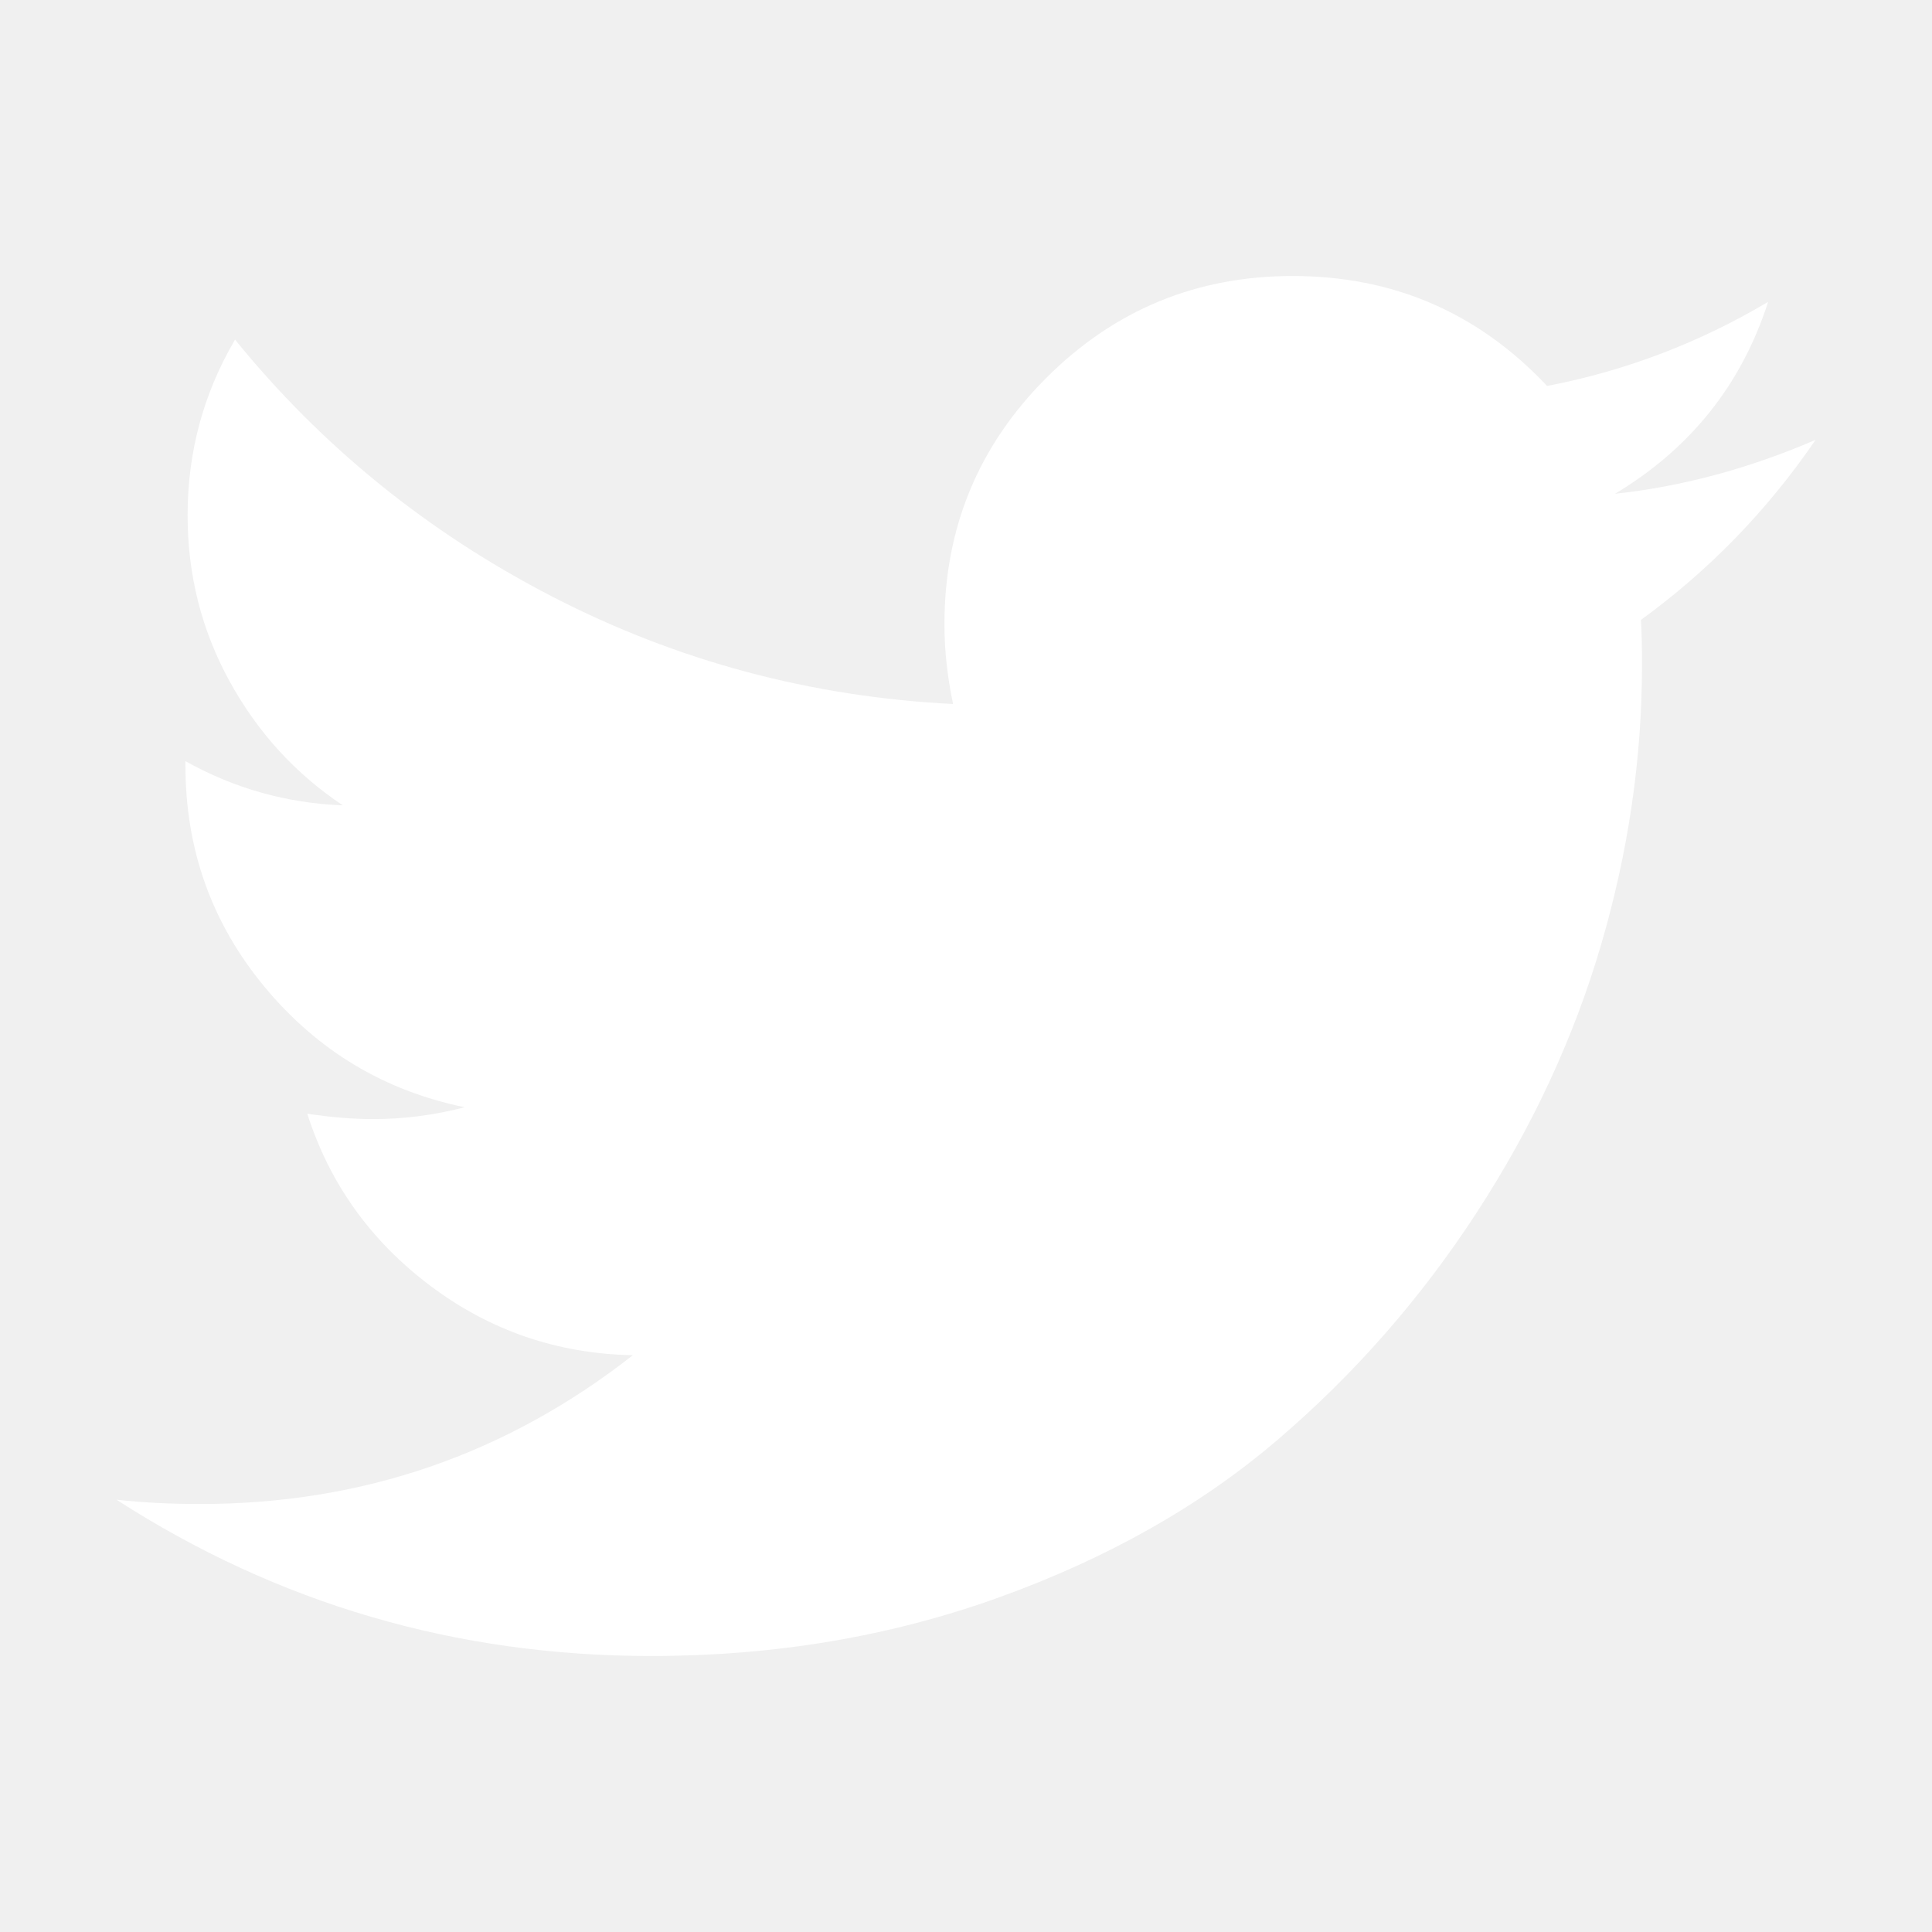
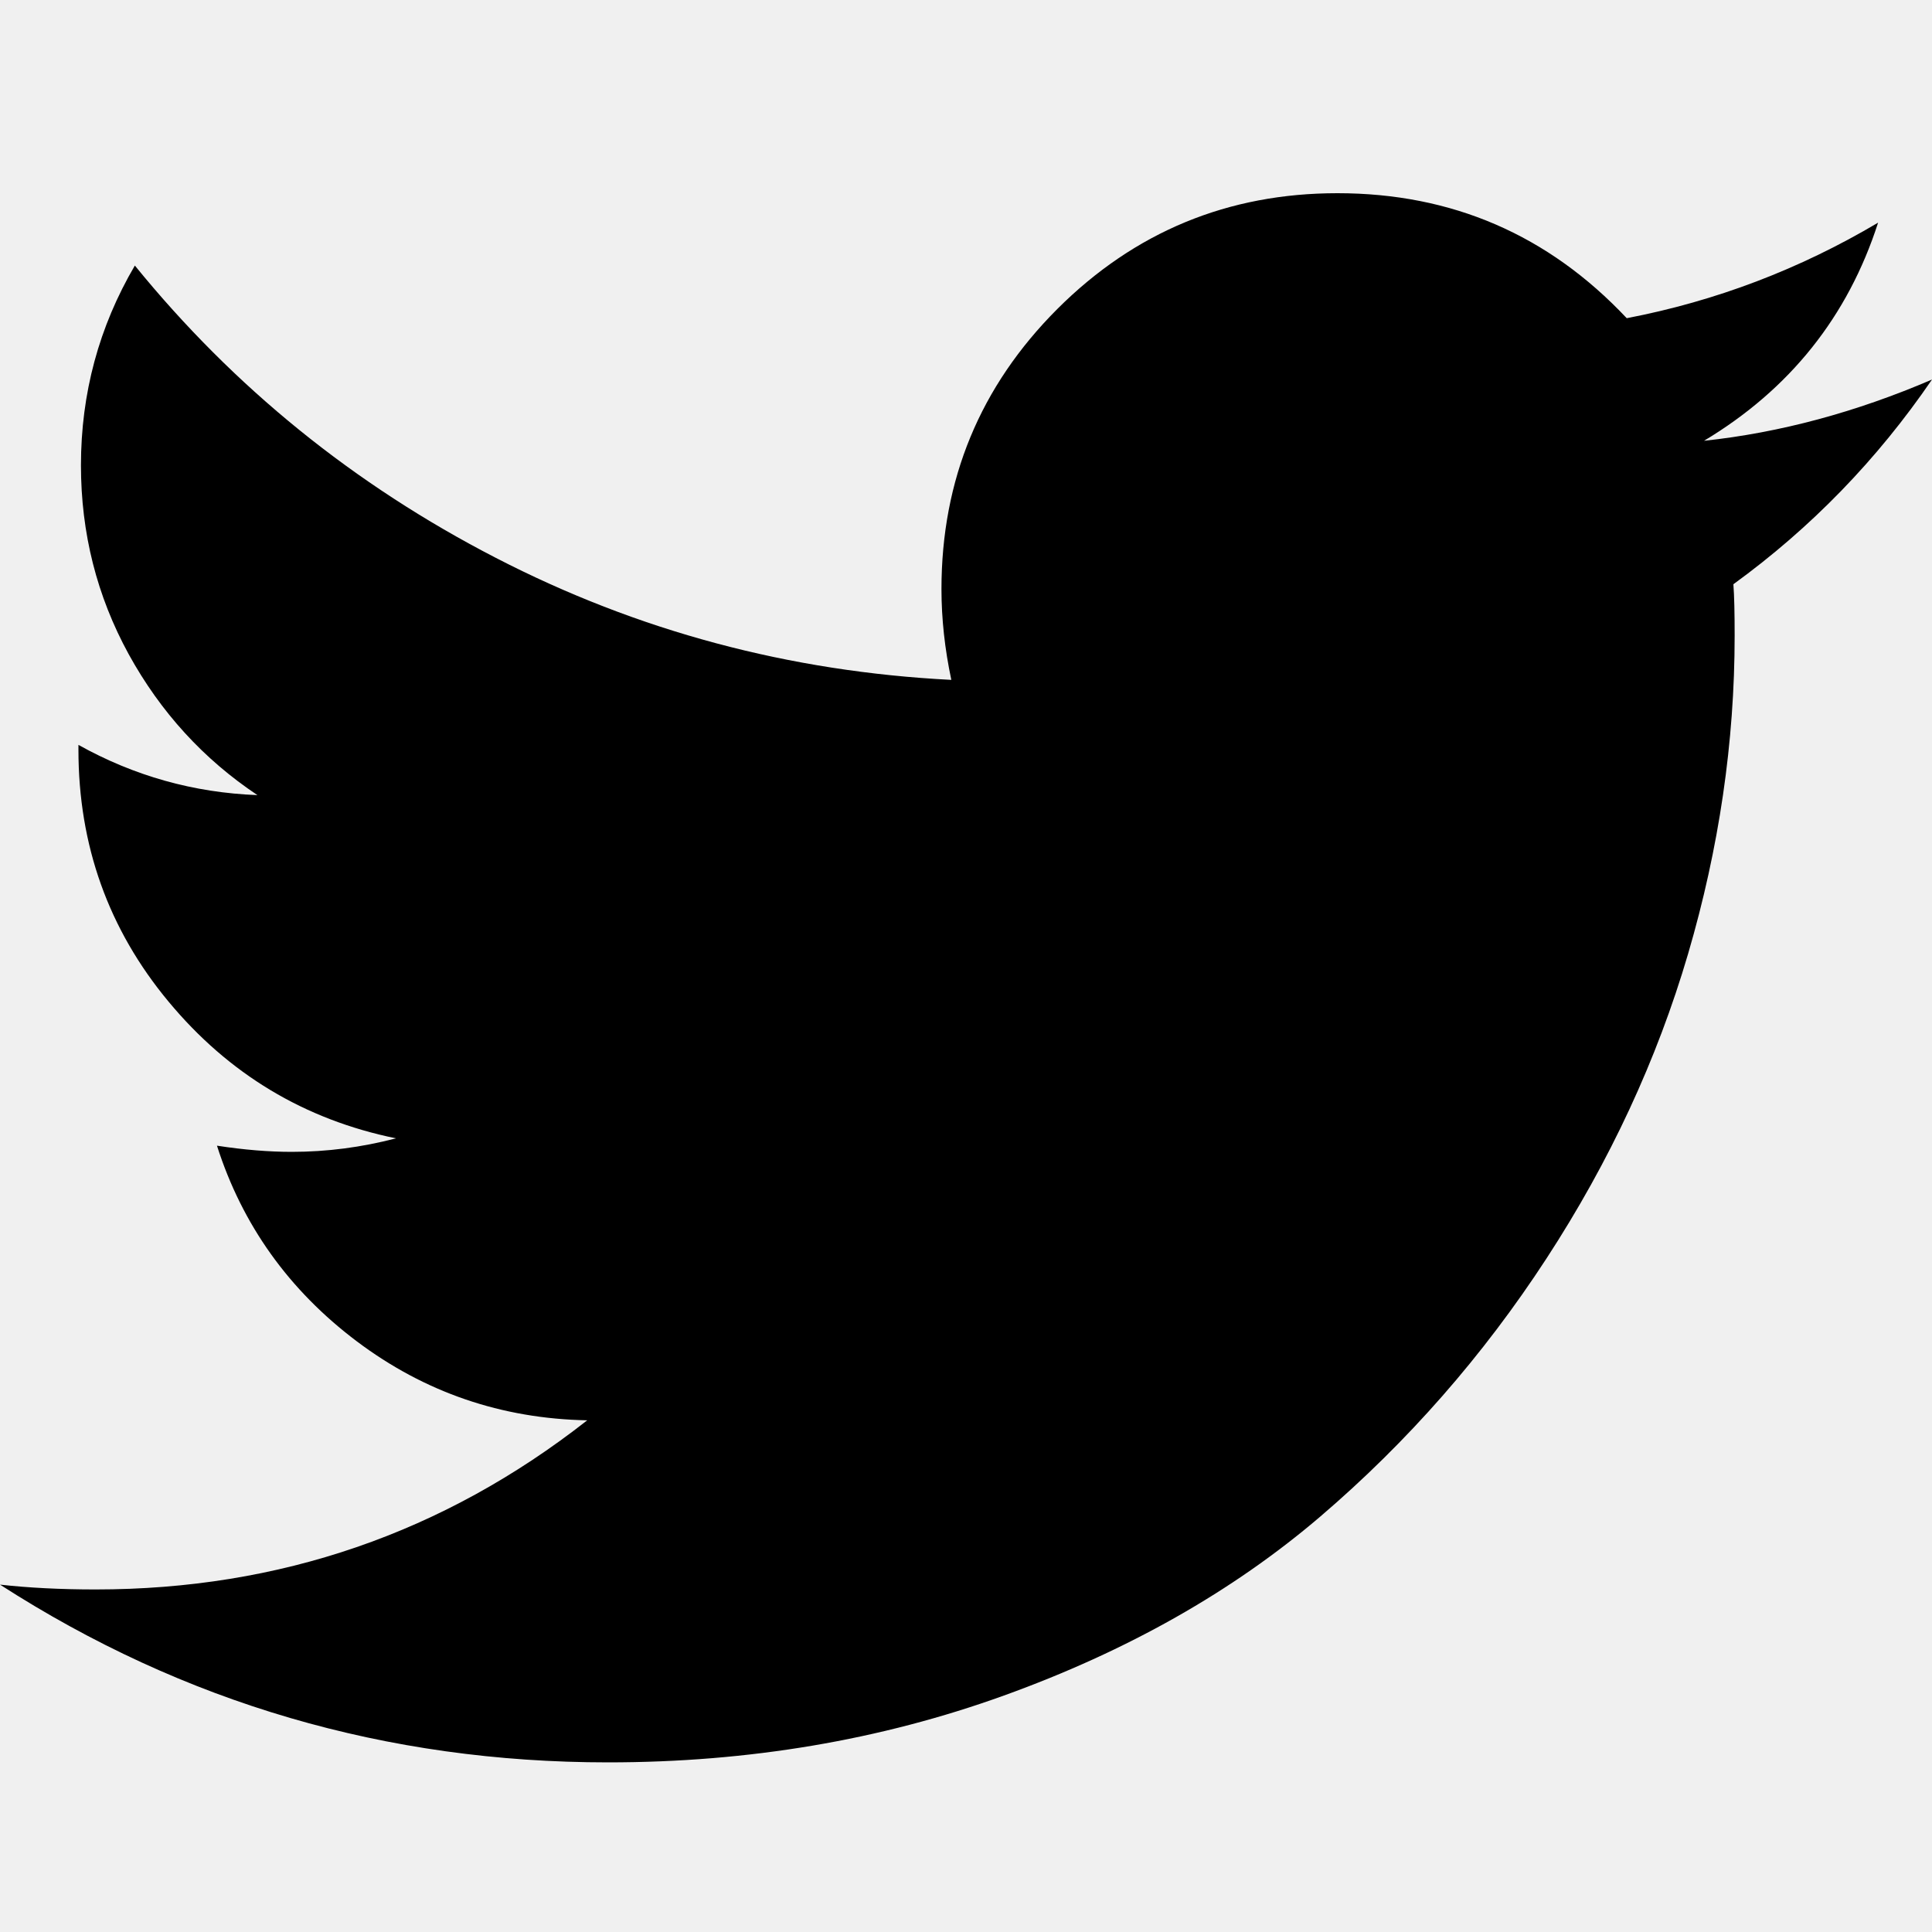
- <svg xmlns="http://www.w3.org/2000/svg" width="100%" height="100%" viewBox="0 0 1792 1792">
-   <path d="M1684 408q-67 98-162 167 1 14 1 42 0 130-38 259.5t-115.5 248.5-184.5 210.5-258 146-323 54.5q-271 0-496-145 35 4 78 4 225 0 401-138-105-2-188-64.5t-114-159.5q33 5 61 5 43 0 85-11-112-23-185.5-111.5t-73.5-205.5v-4q68 38 146 41-66-44-105-115t-39-154q0-88 44-163 121 149 294.5 238.5t371.5 99.5q-8-38-8-74 0-134 94.5-228.5t228.5-94.5q140 0 236 102 109-21 205-78-37 115-142 178 93-10 186-50z" fill="white" />
+ <svg xmlns="http://www.w3.org/2000/svg" width="20px" height="20px" viewBox="0 0 20 20" version="1.1">
+   <defs />
+   <g id="Page-1" stroke="none" stroke-width="1" fill="none" fill-rule="evenodd">
+     <g id="twitter" fill="#000000">
+       <path d="M20,3.929 C19.433,4.758 18.748,5.464 17.944,6.048 C17.953,6.167 17.957,6.344 17.957,6.581 C17.957,7.681 17.796,8.779 17.475,9.874 C17.153,10.97 16.665,12.021 16.009,13.028 C15.353,14.035 14.573,14.925 13.668,15.699 C12.762,16.473 11.671,17.091 10.393,17.552 C9.116,18.013 7.75,18.244 6.294,18.244 C4.002,18.244 1.904,17.63 0,16.404 C0.296,16.437 0.626,16.454 0.99,16.454 C2.893,16.454 4.59,15.871 6.079,14.703 C5.19,14.686 4.395,14.413 3.693,13.885 C2.991,13.356 2.508,12.681 2.246,11.86 C2.525,11.903 2.783,11.924 3.02,11.924 C3.384,11.924 3.744,11.877 4.099,11.784 C3.151,11.59 2.367,11.118 1.745,10.369 C1.123,9.621 0.812,8.751 0.812,7.761 L0.812,7.711 C1.387,8.032 2.005,8.206 2.665,8.231 C2.107,7.859 1.662,7.372 1.332,6.772 C1.003,6.171 0.838,5.519 0.838,4.817 C0.838,4.073 1.024,3.383 1.396,2.749 C2.42,4.009 3.665,5.018 5.133,5.775 C6.601,6.533 8.173,6.953 9.848,7.038 C9.78,6.717 9.746,6.404 9.746,6.099 C9.746,4.965 10.146,3.999 10.945,3.199 C11.745,2.4 12.712,2 13.845,2 C15.03,2 16.028,2.431 16.84,3.294 C17.762,3.117 18.629,2.787 19.442,2.305 C19.129,3.277 18.528,4.03 17.64,4.563 C18.426,4.479 19.213,4.267 20,3.929 L20,3.929 Z" />
+     </g>
+   </g>
</svg>
